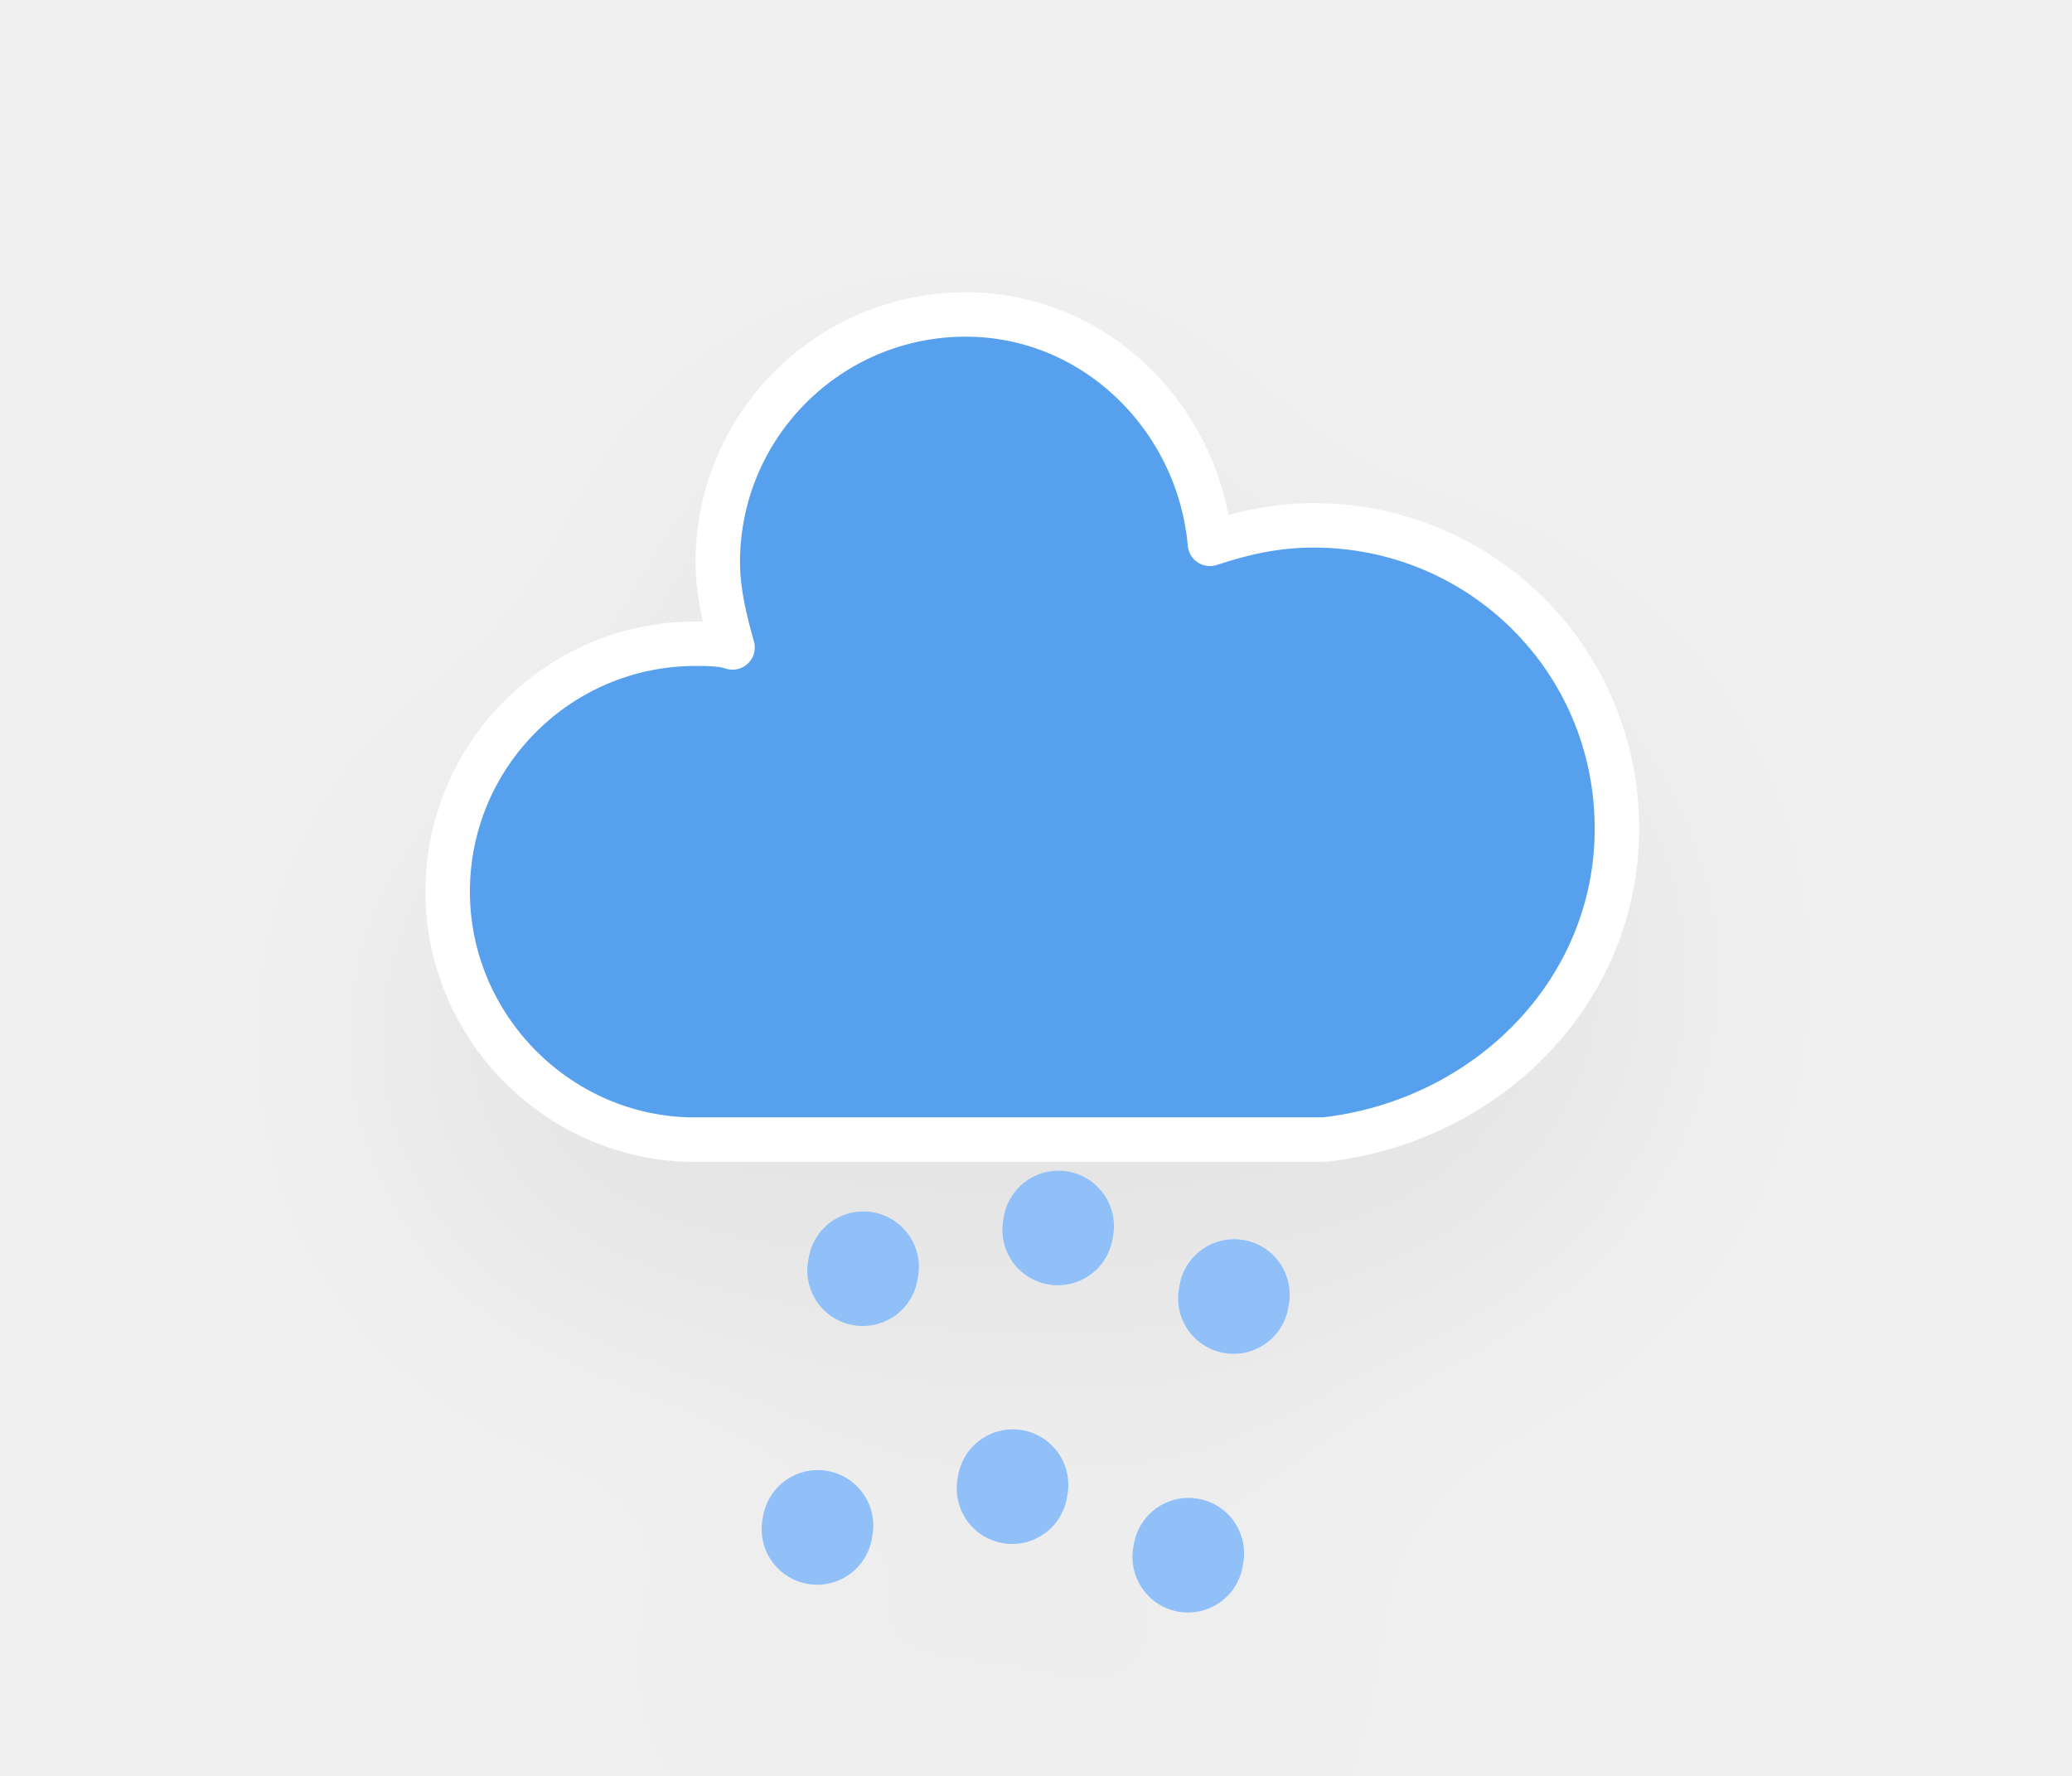
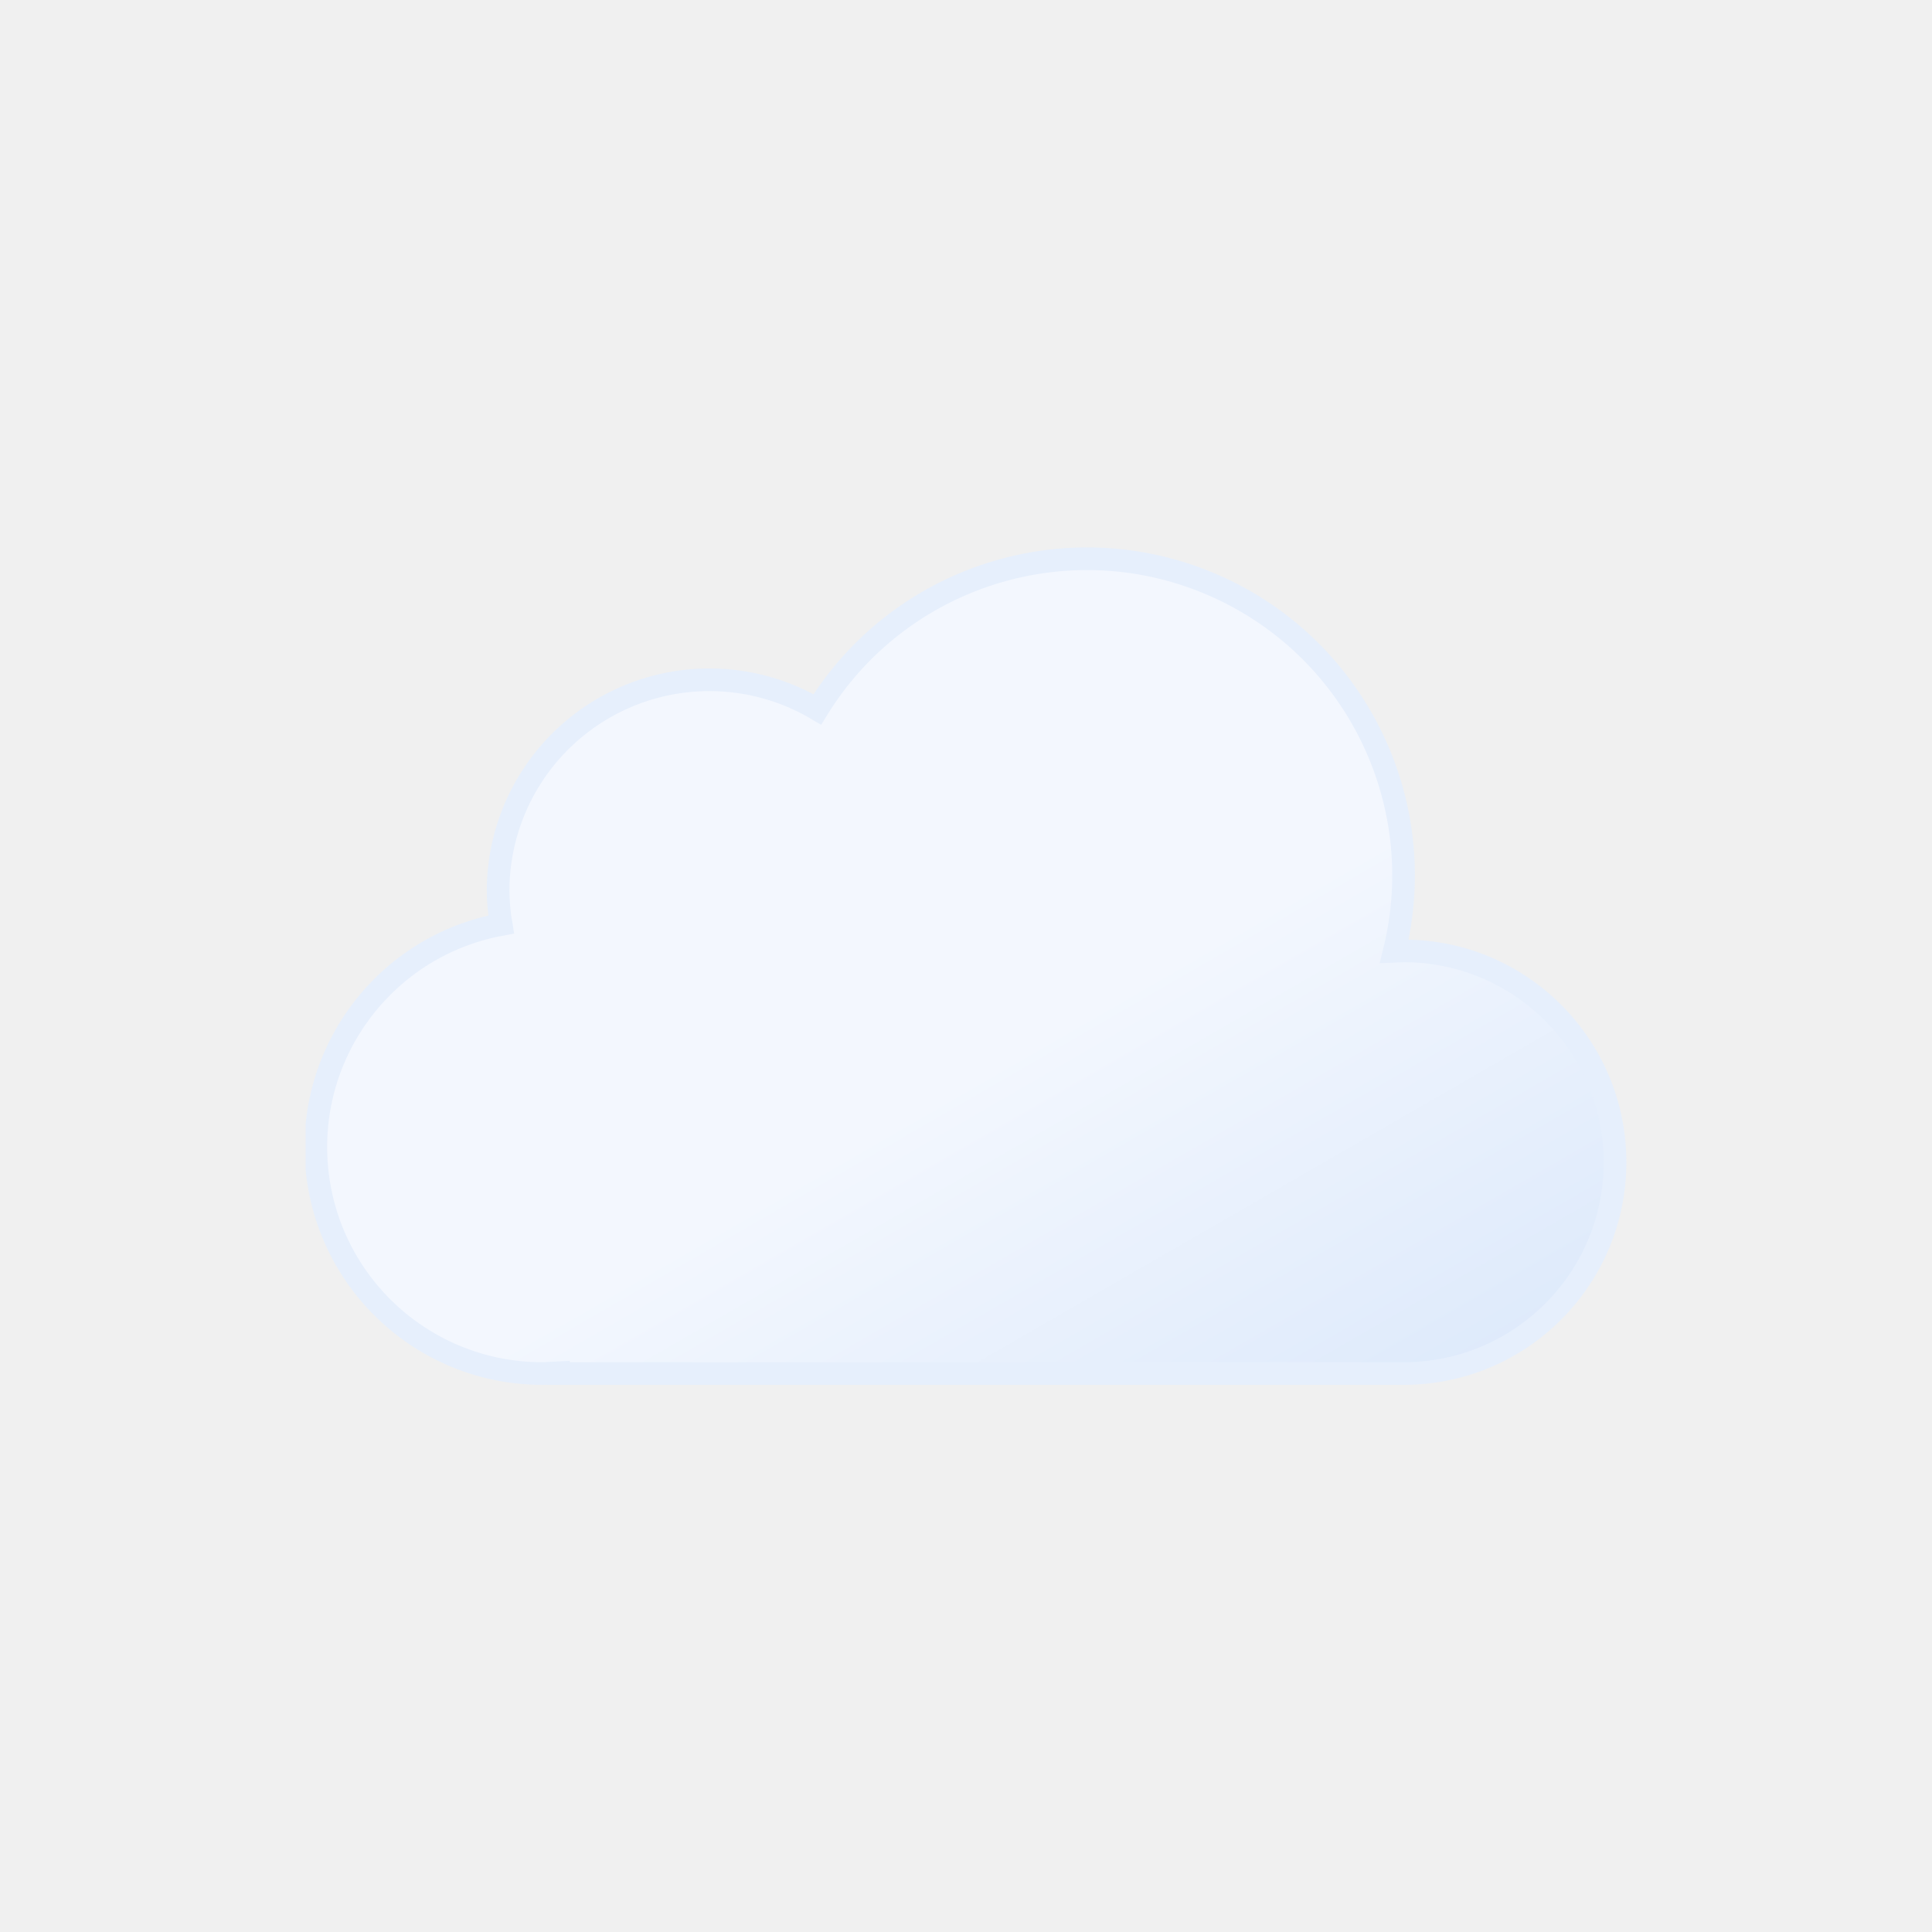
- <svg xmlns="http://www.w3.org/2000/svg" width="56" height="48" version="1.1">
+ <svg xmlns="http://www.w3.org/2000/svg" xmlns:xlink="http://www.w3.org/1999/xlink" viewBox="0 0 512 512">
  <defs>
-     <filter id="blur" x="-.247" y="-.228" width="1.494" height="1.576">
-       <feGaussianBlur in="SourceAlpha" stdDeviation="3" />
-       <feOffset dx="0" dy="4" result="offsetblur" />
-       <feComponentTransfer>
-         <feFuncA slope="0.05" type="linear" />
-       </feComponentTransfer>
-       <feMerge>
-         <feMergeNode />
-         <feMergeNode in="SourceGraphic" />
-       </feMerge>
-     </filter>
-     <style type="text/css">
-          
-          /*
-       /*
- ** CLOUDS
- */
-       @keyframes am-weather-cloud {
-         0% {
-           -webkit-transform: translate(0px, 0px);
-           -moz-transform: translate(0px, 0px);
-           -ms-transform: translate(0px, 0px);
-           transform: translate(0px, 0px);
-         }
- 
-         50% {
-           -webkit-transform: translate(2px, 0px);
-           -moz-transform: translate(2px, 0px);
-           -ms-transform: translate(2px, 0px);
-           transform: translate(2px, 0px);
-         }
- 
-         100% {
-           -webkit-transform: translate(0px, 0px);
-           -moz-transform: translate(0px, 0px);
-           -ms-transform: translate(0px, 0px);
-           transform: translate(0px, 0px);
-         }
-       }
- 
-       .am-weather-cloud {
-         -webkit-animation-name: am-weather-cloud;
-         -moz-animation-name: am-weather-cloud;
-         animation-name: am-weather-cloud;
-         -webkit-animation-duration: 3s;
-         -moz-animation-duration: 3s;
-         animation-duration: 3s;
-         -webkit-animation-timing-function: linear;
-         -moz-animation-timing-function: linear;
-         animation-timing-function: linear;
-         -webkit-animation-iteration-count: infinite;
-         -moz-animation-iteration-count: infinite;
-         animation-iteration-count: infinite;
-       }
- 
-          /*
- ** RAIN
- */
-          @keyframes am-weather-rain {
-             0% {
-                stroke-dashoffset: 0;
-             }
- 
-             100% {
-                stroke-dashoffset: -100;
-             }
-          }
- 
-          .am-weather-rain-1 {
-             -webkit-animation-name: am-weather-rain;
-             -moz-animation-name: am-weather-rain;
-             -ms-animation-name: am-weather-rain;
-             animation-name: am-weather-rain;
-             -webkit-animation-duration: 8s;
-             -moz-animation-duration: 8s;
-             -ms-animation-duration: 8s;
-             animation-duration: 8s;
-             -webkit-animation-timing-function: linear;
-             -moz-animation-timing-function: linear;
-             -ms-animation-timing-function: linear;
-             animation-timing-function: linear;
-             -webkit-animation-iteration-count: infinite;
-             -moz-animation-iteration-count: infinite;
-             -ms-animation-iteration-count: infinite;
-             animation-iteration-count: infinite;
-          }
- 
-          .am-weather-rain-2 {
-             -webkit-animation-name: am-weather-rain;
-             -moz-animation-name: am-weather-rain;
-             -ms-animation-name: am-weather-rain;
-             animation-name: am-weather-rain;
-             -webkit-animation-delay: 0.25s;
-             -moz-animation-delay: 0.25s;
-             -ms-animation-delay: 0.25s;
-             animation-delay: 0.25s;
-             -webkit-animation-duration: 8s;
-             -moz-animation-duration: 8s;
-             -ms-animation-duration: 8s;
-             animation-duration: 8s;
-             -webkit-animation-timing-function: linear;
-             -moz-animation-timing-function: linear;
-             -ms-animation-timing-function: linear;
-             animation-timing-function: linear;
-             -webkit-animation-iteration-count: infinite;
-             -moz-animation-iteration-count: infinite;
-             -ms-animation-iteration-count: infinite;
-             animation-iteration-count: infinite;
-          }
-          
-       </style>
+     <linearGradient id="a" x1="99.5" x2="232.6" y1="30.7" y2="261.4" gradientUnits="userSpaceOnUse">
+       <stop offset="0" stop-color="#f3f7fe" />
+       <stop offset=".5" stop-color="#f3f7fe" />
+       <stop offset="1" stop-color="#deeafb" />
+     </linearGradient>
+     <linearGradient id="b" x1="1381.3" x2="1399.5" y1="-1144.7" y2="-1097.4" gradientTransform="rotate(-9 8002.567 8233.063)" gradientUnits="userSpaceOnUse">
+       <stop offset="0" stop-color="#0b65ed" />
+       <stop offset=".5" stop-color="#0a5ad4" />
+       <stop offset="1" stop-color="#0950bc" />
+     </linearGradient>
+     <linearGradient xlink:href="#b" id="c" x1="1436.7" x2="1454.9" y1="-1137" y2="-1089.7" gradientTransform="rotate(-9 8009.537 8233.037)" />
+     <linearGradient xlink:href="#b" id="d" x1="1492.1" x2="1510.3" y1="-1129.3" y2="-1082.1" gradientTransform="rotate(-9 8016.566 8233.078)" />
+     <symbol id="e" viewBox="0 0 350 222">
+       <path fill="url(#a)" stroke="#e6effc" stroke-miterlimit="10" stroke-width="6" d="m291 107-2.5.1A83.9 83.9 0 00135.6 43 56 56 0 0051 91a56.6 56.6 0 00.8 9A60 60 0 0063 219l4-.2v.2h224a56 56 0 000-112Z" />
+     </symbol>
+     <symbol id="f" overflow="visible" viewBox="0 0 129 57">
+       <path fill="url(#b)" stroke="#0a5ad4" stroke-miterlimit="10" d="M8.5 56.5a8 8 0 01-8-8v-40a8 8 0 0116 0v40a8 8 0 01-8 8Z" opacity="0">
+         <animateTransform id="x1" additive="sum" attributeName="transform" begin="0s; x1.end+.33s" dur=".67s" type="translate" values="0 -60; 0 60" />
+         <animate id="y1" attributeName="opacity" begin="0s; y1.end+.33s" dur=".67s" keyTimes="0; .25; 1" values="0; 1; 0" />
+       </path>
+       <path fill="url(#c)" stroke="#0a5ad4" stroke-miterlimit="10" d="M64.5 56.5a8 8 0 01-8-8v-40a8 8 0 0116 0v40a8 8 0 01-8 8Z" opacity="0">
+         <animateTransform id="x2" additive="sum" attributeName="transform" begin=".33s; x2.end+.33s" dur=".67s" type="translate" values="0 -60; 0 60" />
+         <animate id="y2" attributeName="opacity" begin=".33s; y2.end+.33s" dur=".67s" keyTimes="0; .25; 1" values="0; 1; 0" />
+       </path>
+       <path fill="url(#d)" stroke="#0a5ad4" stroke-miterlimit="10" d="M120.5 56.5a8 8 0 01-8-8v-40a8 8 0 0116 0v40a8 8 0 01-8 8Z" opacity="0">
+         <animateTransform id="x3" additive="sum" attributeName="transform" begin="-.33s; x3.end+.33s" dur=".67s" type="translate" values="0 -60; 0 60" />
+         <animate id="y3" attributeName="opacity" begin="-.33s; y3.end+.33s" dur=".67s" keyTimes="0; .25; 1" values="0; 1; 0" />
+       </path>
+     </symbol>
  </defs>
-   <g transform="translate(16,-2)" filter="url(#blur)">
-     <g class="am-weather-cloud" style="-moz-animation-duration:3s;-moz-animation-iteration-count:infinite;-moz-animation-name:am-weather-cloud;-moz-animation-timing-function:linear;-webkit-animation-duration:3s;-webkit-animation-iteration-count:infinite;-webkit-animation-name:am-weather-cloud;-webkit-animation-timing-function:linear">
-       <path transform="translate(-20,-11)" d="m47.7 35.4c0-4.6-3.7-8.2-8.2-8.2-1 0-1.9 0.2-2.8 0.5-0.3-3.4-3.1-6.2-6.6-6.2-3.7 0-6.7 3-6.7 6.7 0 0.8 0.2 1.6 0.4 2.3-0.3-0.1-0.7-0.1-1-0.1-3.7 0-6.7 3-6.7 6.7 0 3.6 2.9 6.6 6.5 6.7h17.2c4.4-0.5 7.9-4 7.9-8.4z" fill="#57a0ee" stroke="#fff" stroke-linejoin="round" stroke-width="1.2" />
-     </g>
-     <g transform="rotate(10,-247.39,200.17) translate(-20,-6.5)" fill="none" stroke="#91c0f8" stroke-dasharray="0.1, 7" stroke-linecap="round" stroke-width="3">
-       <line class="am-weather-rain-1" transform="translate(-5,1)" y2="8" style="-moz-animation-duration:8s;-moz-animation-iteration-count:infinite;-moz-animation-name:am-weather-rain;-moz-animation-timing-function:linear;-ms-animation-duration:8s;-ms-animation-iteration-count:infinite;-ms-animation-name:am-weather-rain;-ms-animation-timing-function:linear;-webkit-animation-duration:8s;-webkit-animation-iteration-count:infinite;-webkit-animation-name:am-weather-rain;-webkit-animation-timing-function:linear" />
-       <line class="am-weather-rain-2" transform="translate(0,-1)" y2="8" style="-moz-animation-delay:0.25s;-moz-animation-duration:8s;-moz-animation-iteration-count:infinite;-moz-animation-name:am-weather-rain;-moz-animation-timing-function:linear;-ms-animation-delay:0.25s;-ms-animation-duration:8s;-ms-animation-iteration-count:infinite;-ms-animation-name:am-weather-rain;-ms-animation-timing-function:linear;-webkit-animation-delay:0.25s;-webkit-animation-duration:8s;-webkit-animation-iteration-count:infinite;-webkit-animation-name:am-weather-rain;-webkit-animation-timing-function:linear" />
-       <line class="am-weather-rain-1" transform="translate(5)" y2="8" style="-moz-animation-duration:8s;-moz-animation-iteration-count:infinite;-moz-animation-name:am-weather-rain;-moz-animation-timing-function:linear;-ms-animation-duration:8s;-ms-animation-iteration-count:infinite;-ms-animation-name:am-weather-rain;-ms-animation-timing-function:linear;-webkit-animation-duration:8s;-webkit-animation-iteration-count:infinite;-webkit-animation-name:am-weather-rain;-webkit-animation-timing-function:linear" />
-     </g>
-   </g>
+   <use xlink:href="#e" width="350" height="222" transform="translate(81 145)" />
+   <use xlink:href="#f" width="129" height="57" transform="translate(191.5 343.5)" />
</svg>
